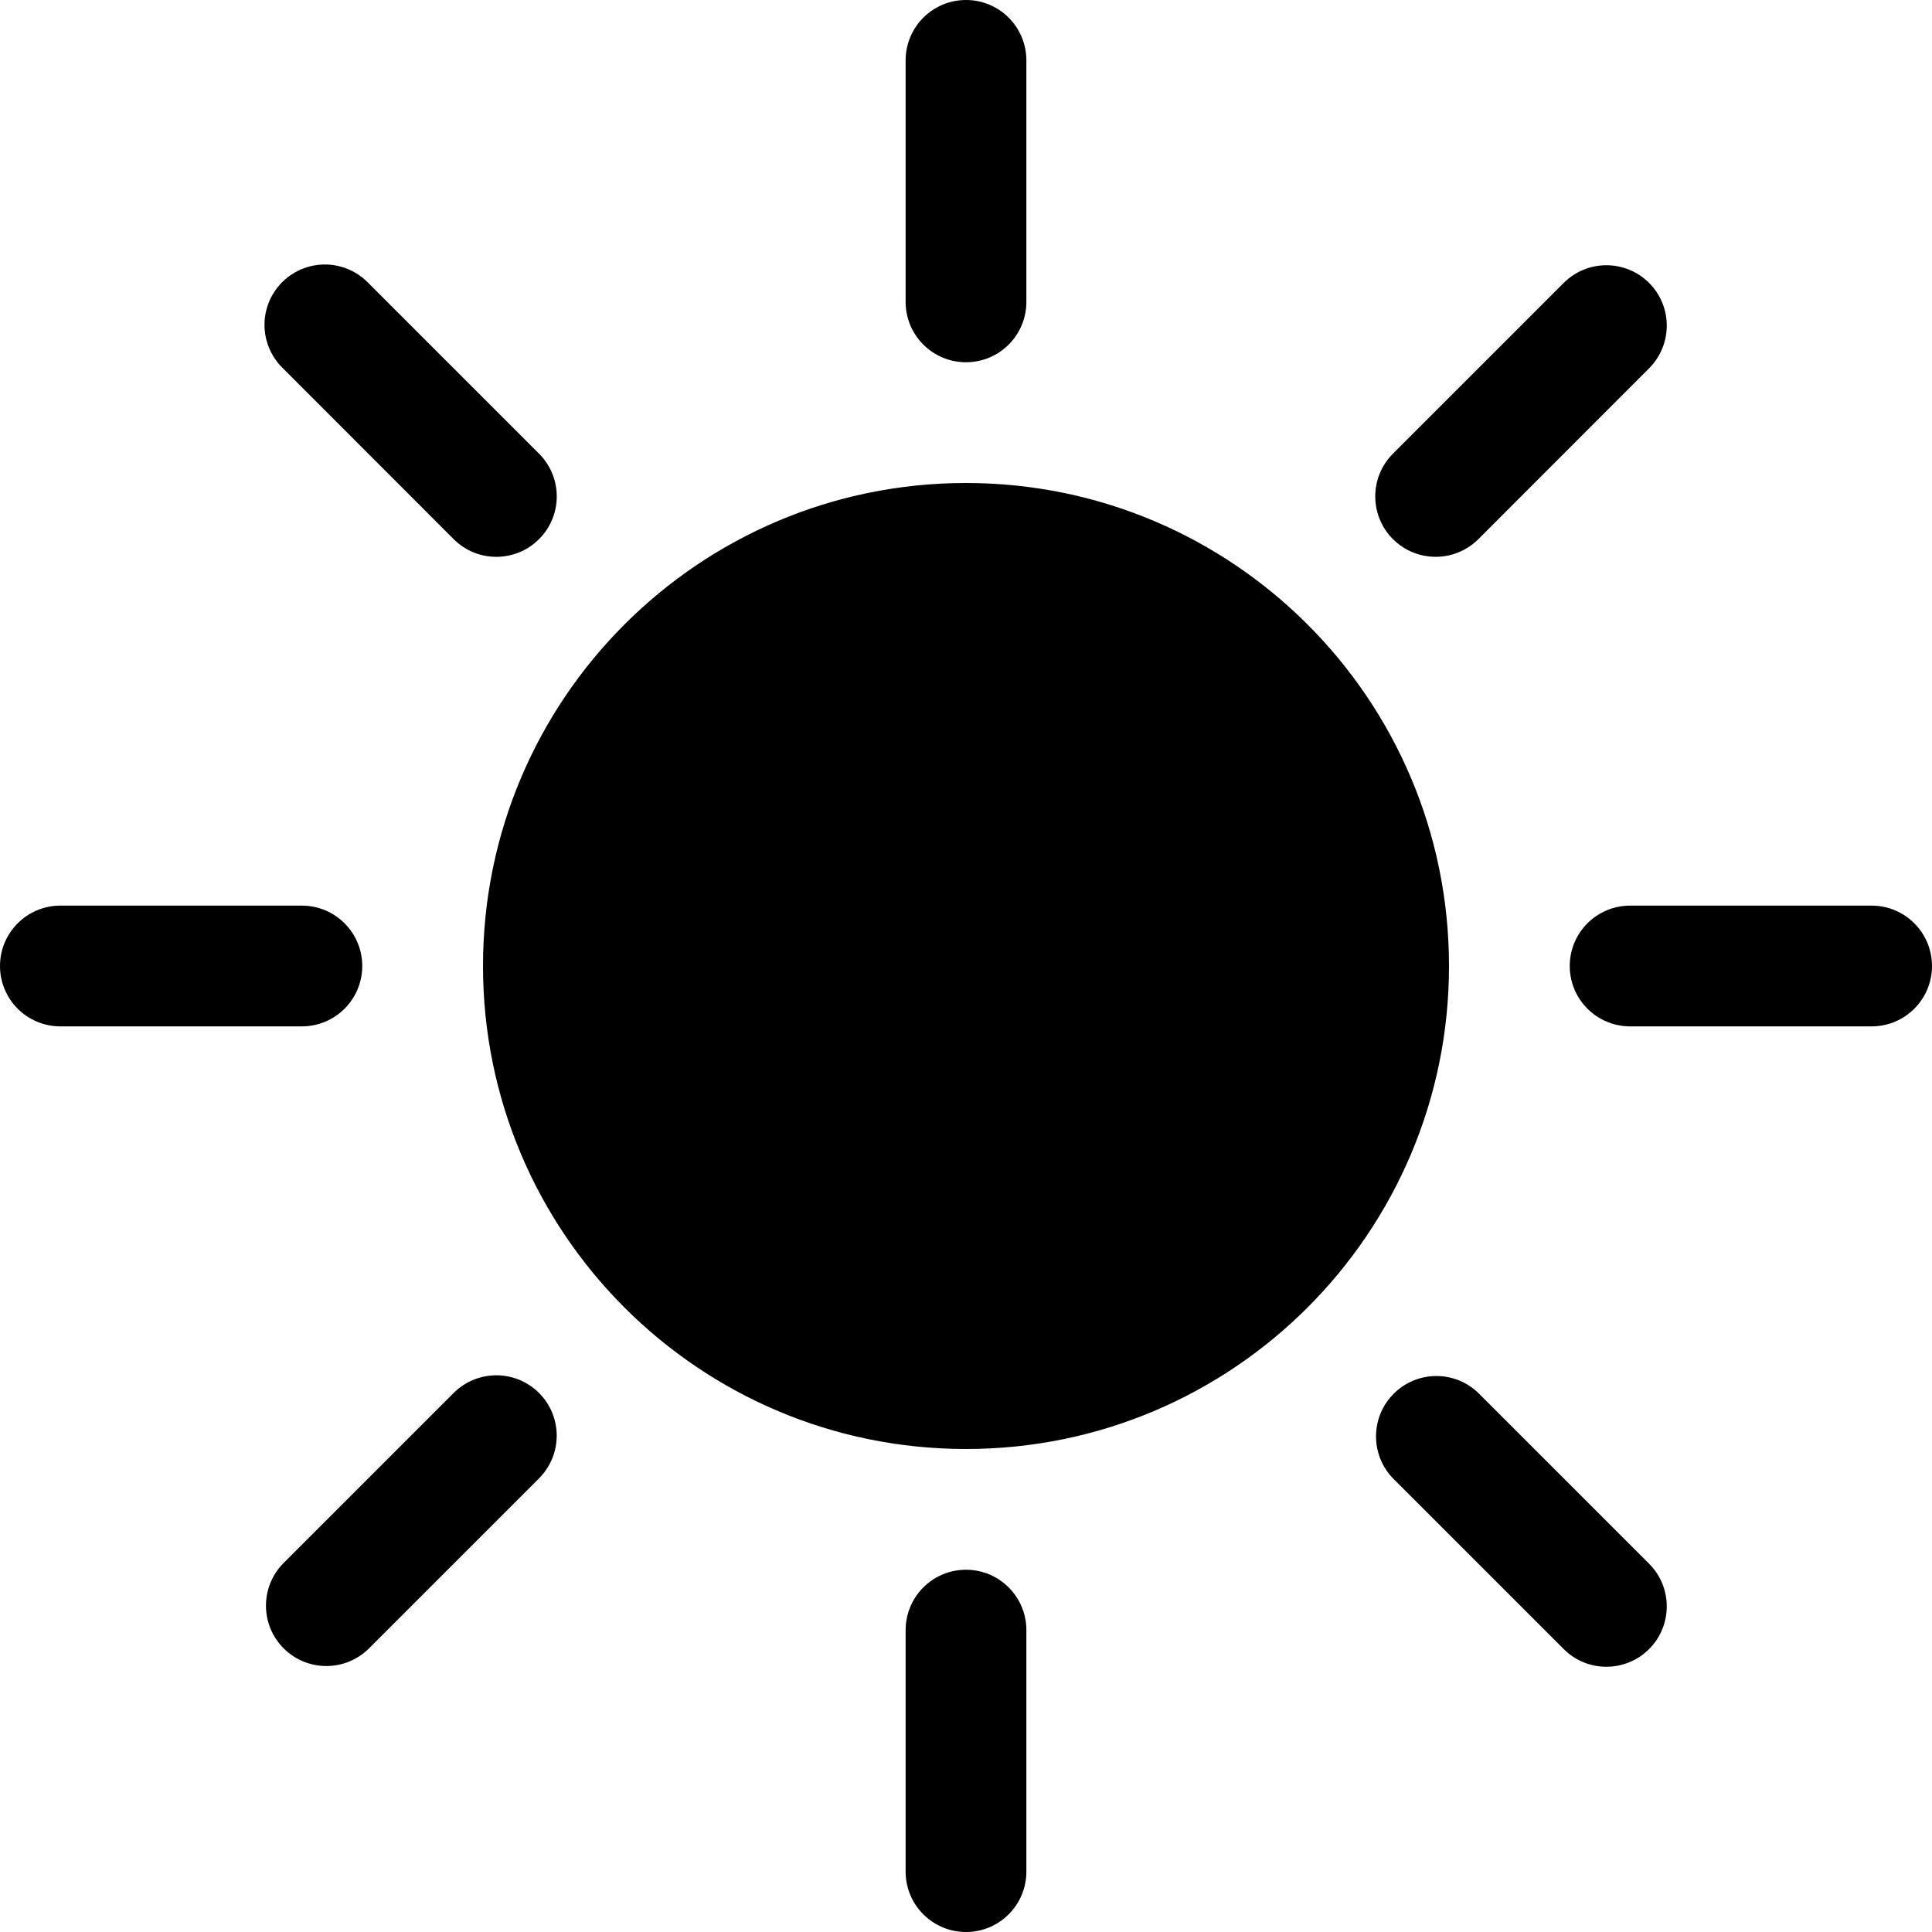
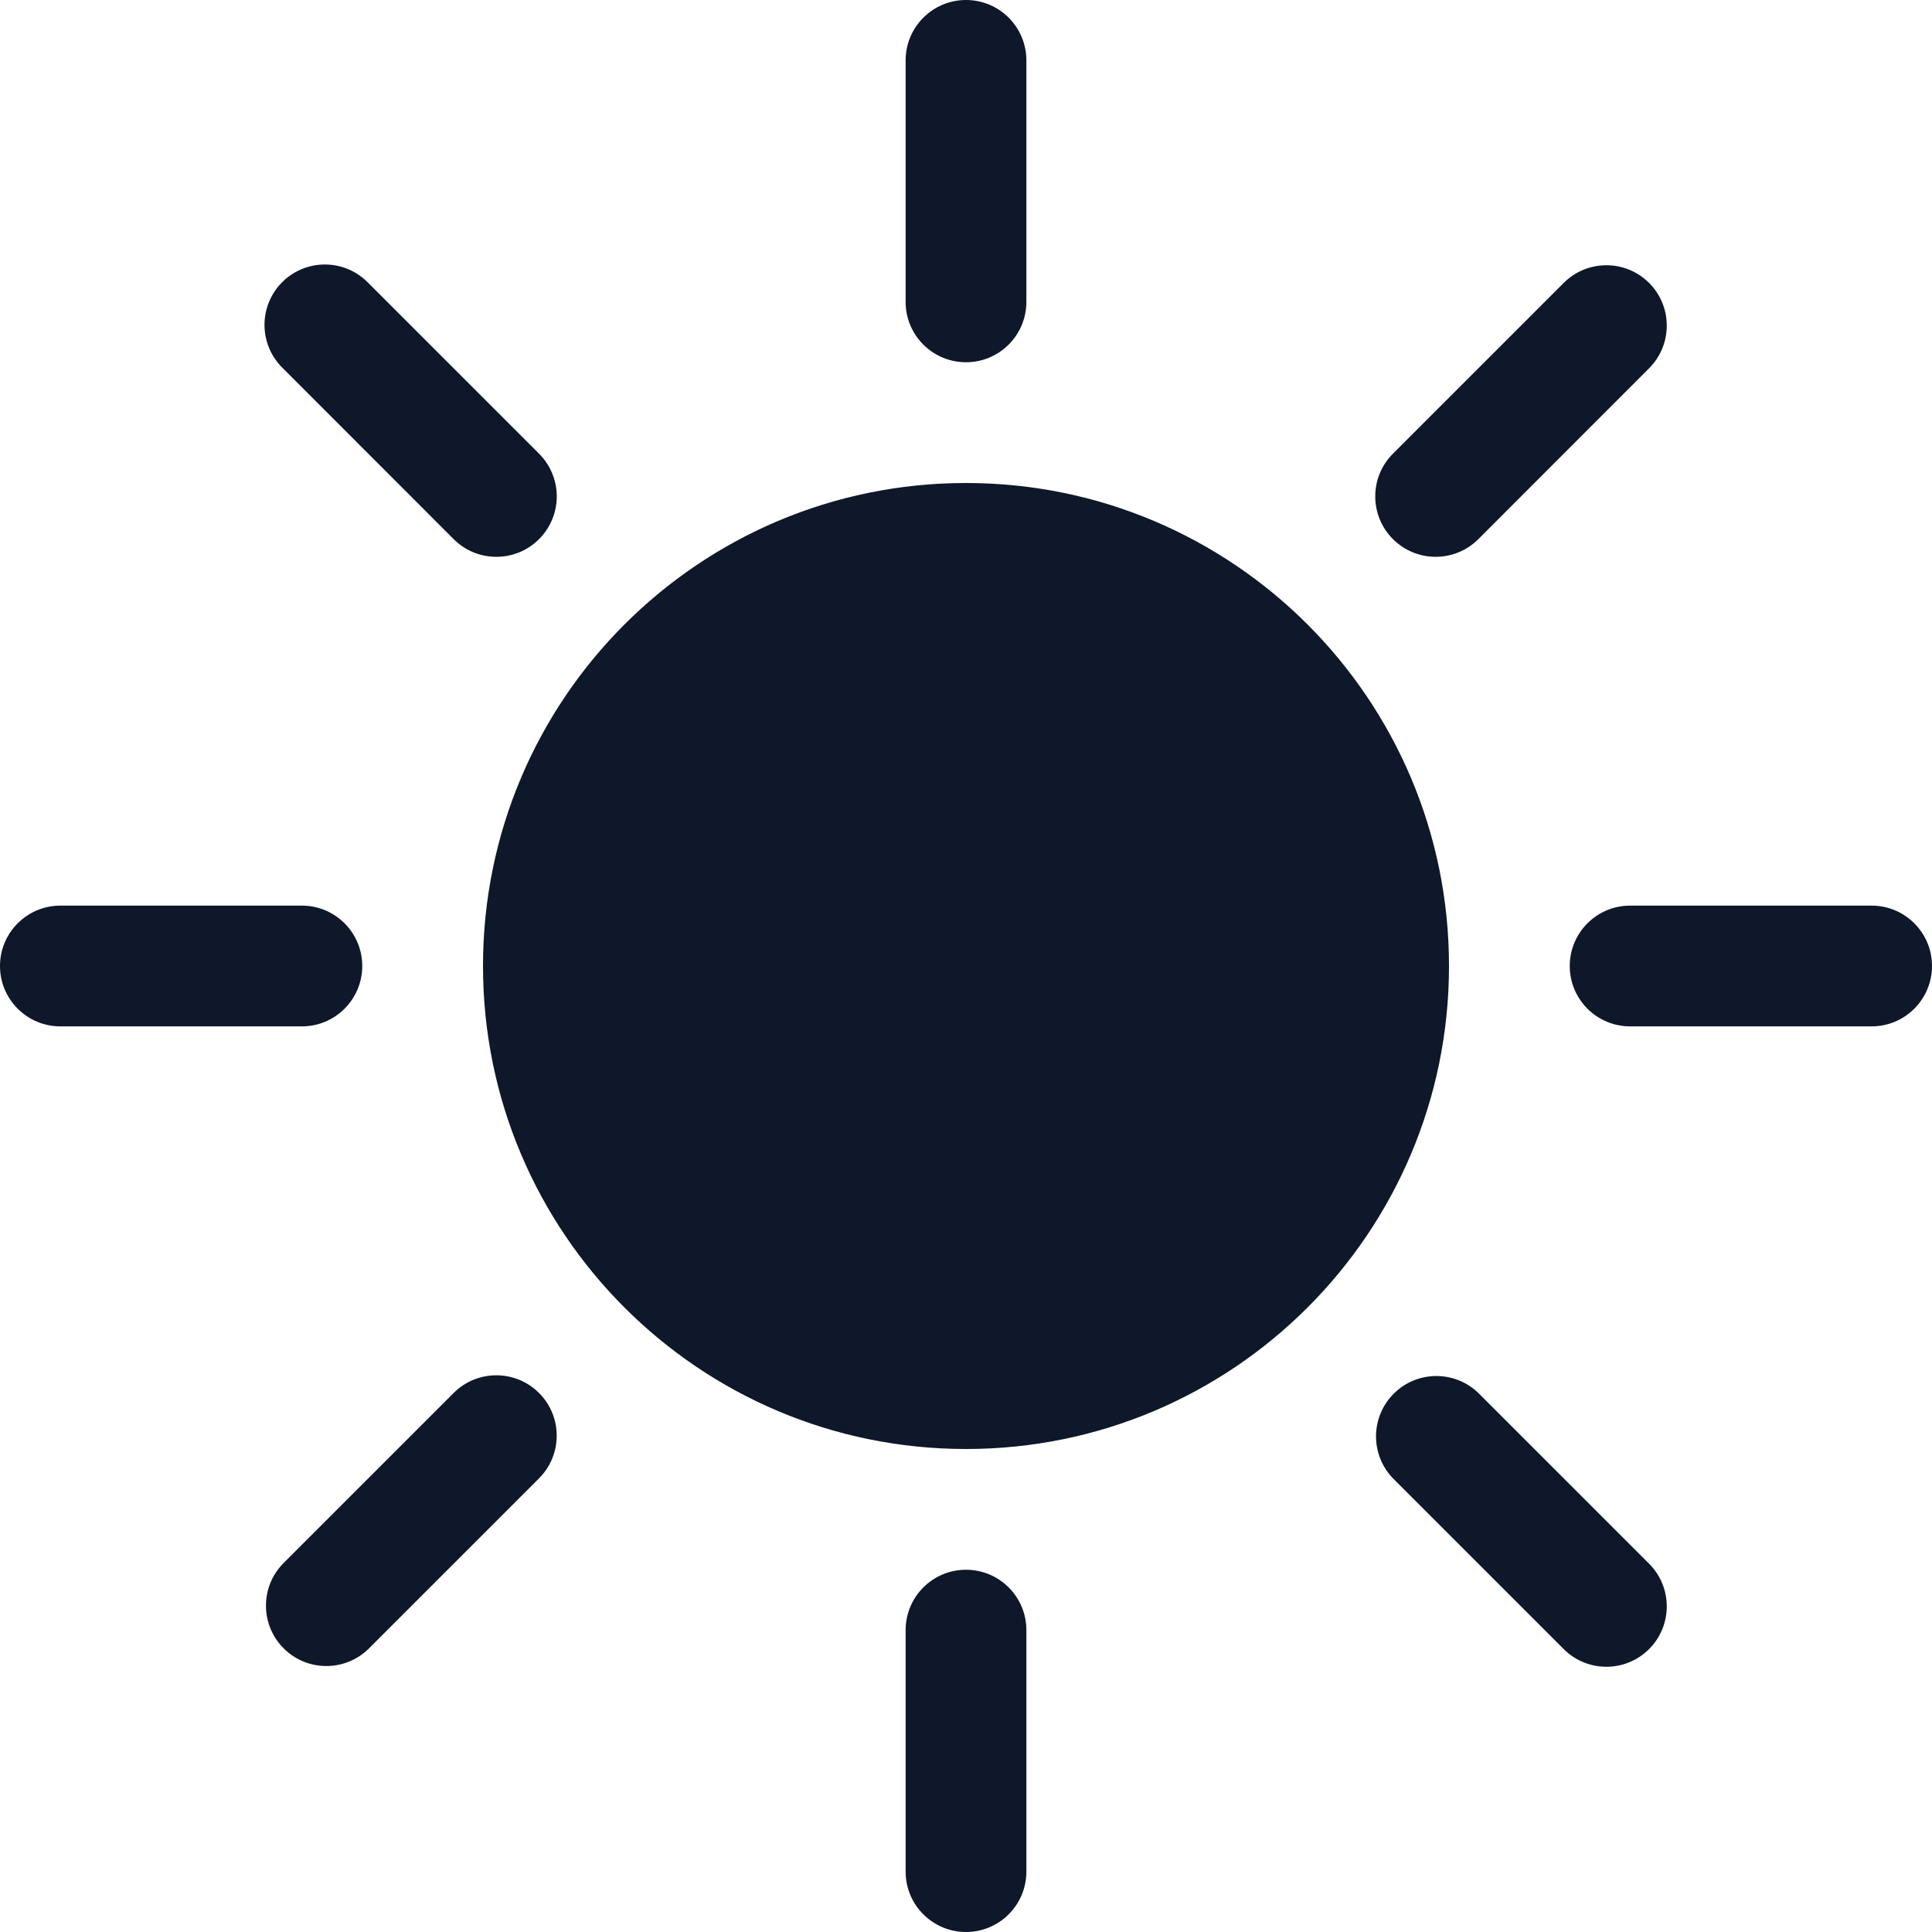
- <svg xmlns="http://www.w3.org/2000/svg" viewBox="0 0 16 16" fill="#000000" class="bi bi-sun-fill">
+ <svg xmlns="http://www.w3.org/2000/svg" viewBox="0 0 16 16" fill="#0f172a" class="bi bi-sun-fill">
  <g id="SVGRepo_bgCarrier" stroke-width="0" />
  <g id="SVGRepo_tracerCarrier" stroke-linecap="round" stroke-linejoin="round" />
  <g id="SVGRepo_iconCarrier">
    <path d="M8 12a4 4 0 1 0 0-8 4 4 0 0 0 0 8zM8 0a.5.5 0 0 1 .5.5v2a.5.5 0 0 1-1 0v-2A.5.5 0 0 1 8 0zm0 13a.5.5 0 0 1 .5.5v2a.5.5 0 0 1-1 0v-2A.5.5 0 0 1 8 13zm8-5a.5.5 0 0 1-.5.5h-2a.5.5 0 0 1 0-1h2a.5.5 0 0 1 .5.5zM3 8a.5.5 0 0 1-.5.5h-2a.5.5 0 0 1 0-1h2A.5.5 0 0 1 3 8zm10.657-5.657a.5.5 0 0 1 0 .707l-1.414 1.415a.5.5 0 1 1-.707-.708l1.414-1.414a.5.5 0 0 1 .707 0zm-9.193 9.193a.5.5 0 0 1 0 .707L3.05 13.657a.5.5 0 0 1-.707-.707l1.414-1.414a.5.5 0 0 1 .707 0zm9.193 2.121a.5.5 0 0 1-.707 0l-1.414-1.414a.5.5 0 0 1 .707-.707l1.414 1.414a.5.5 0 0 1 0 .707zM4.464 4.465a.5.5 0 0 1-.707 0L2.343 3.05a.5.5 0 1 1 .707-.707l1.414 1.414a.5.5 0 0 1 0 .708z" />
  </g>
</svg>
